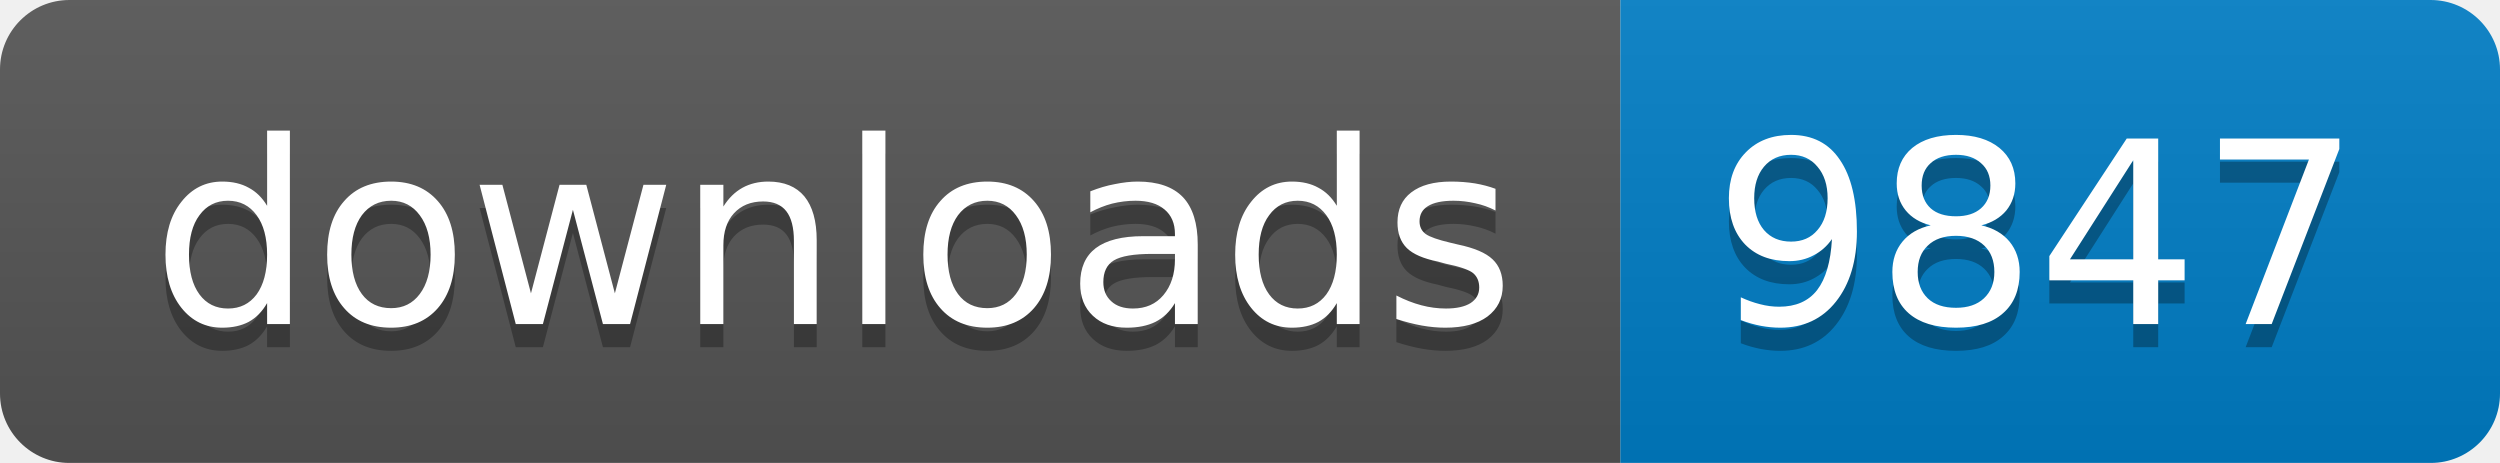
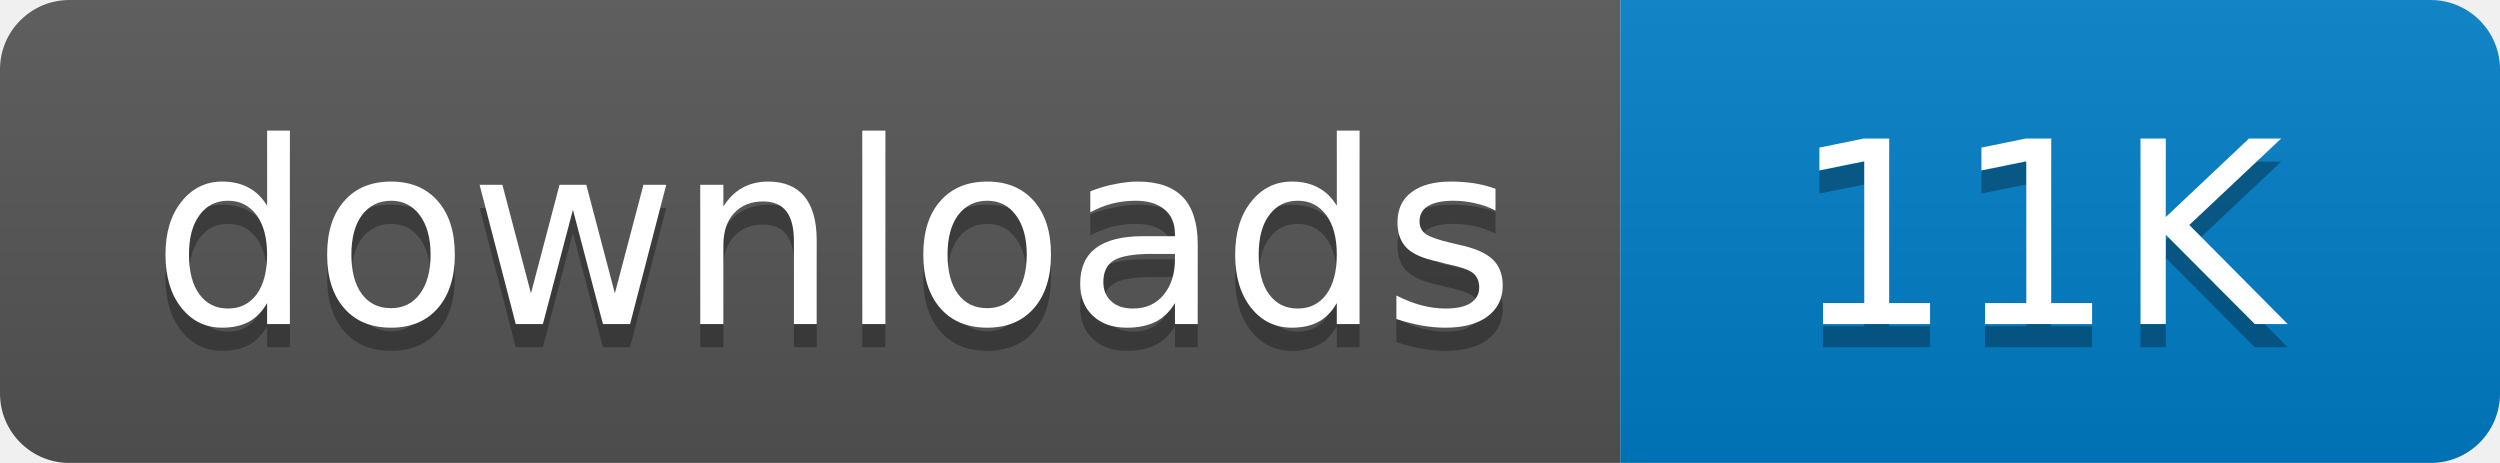
- <svg xmlns="http://www.w3.org/2000/svg" width="108" height="20" aria-label="CRAN downloads 9847">
+ <svg xmlns="http://www.w3.org/2000/svg" width="108" height="20" aria-label="CRAN downloads 11K">
  <linearGradient id="b" x2="0" y2="100%">
    <stop offset="0" stop-color="#bbb" stop-opacity=".1" />
    <stop offset="1" stop-opacity=".1" />
  </linearGradient>
  <mask id="a">
    <rect width="108" height="20" rx="3" fill="#fff" />
  </mask>
  <g mask="url(#a)">
    <path fill="#555" d="M0 0h70v20H0z" />
    <path fill="#007ec6" d="M70 0h38v20H70z" />
    <path fill="url(#b)" d="M0 0h108v20H0z" />
  </g>
  <g fill="#fff" text-anchor="middle" font-family="DejaVu Sans,Verdana,Geneva,sans-serif" font-size="11">
    <text x="36" y="15" fill="#010101" fill-opacity=".3">
      downloads
    </text>
    <text x="36" y="14">
      downloads
    </text>
    <text x="88" y="15" fill="#010101" fill-opacity=".3">
-       9847
+       11K
    </text>
    <text x="88" y="14">
-       9847
+       11K
    </text>
  </g>
</svg>
